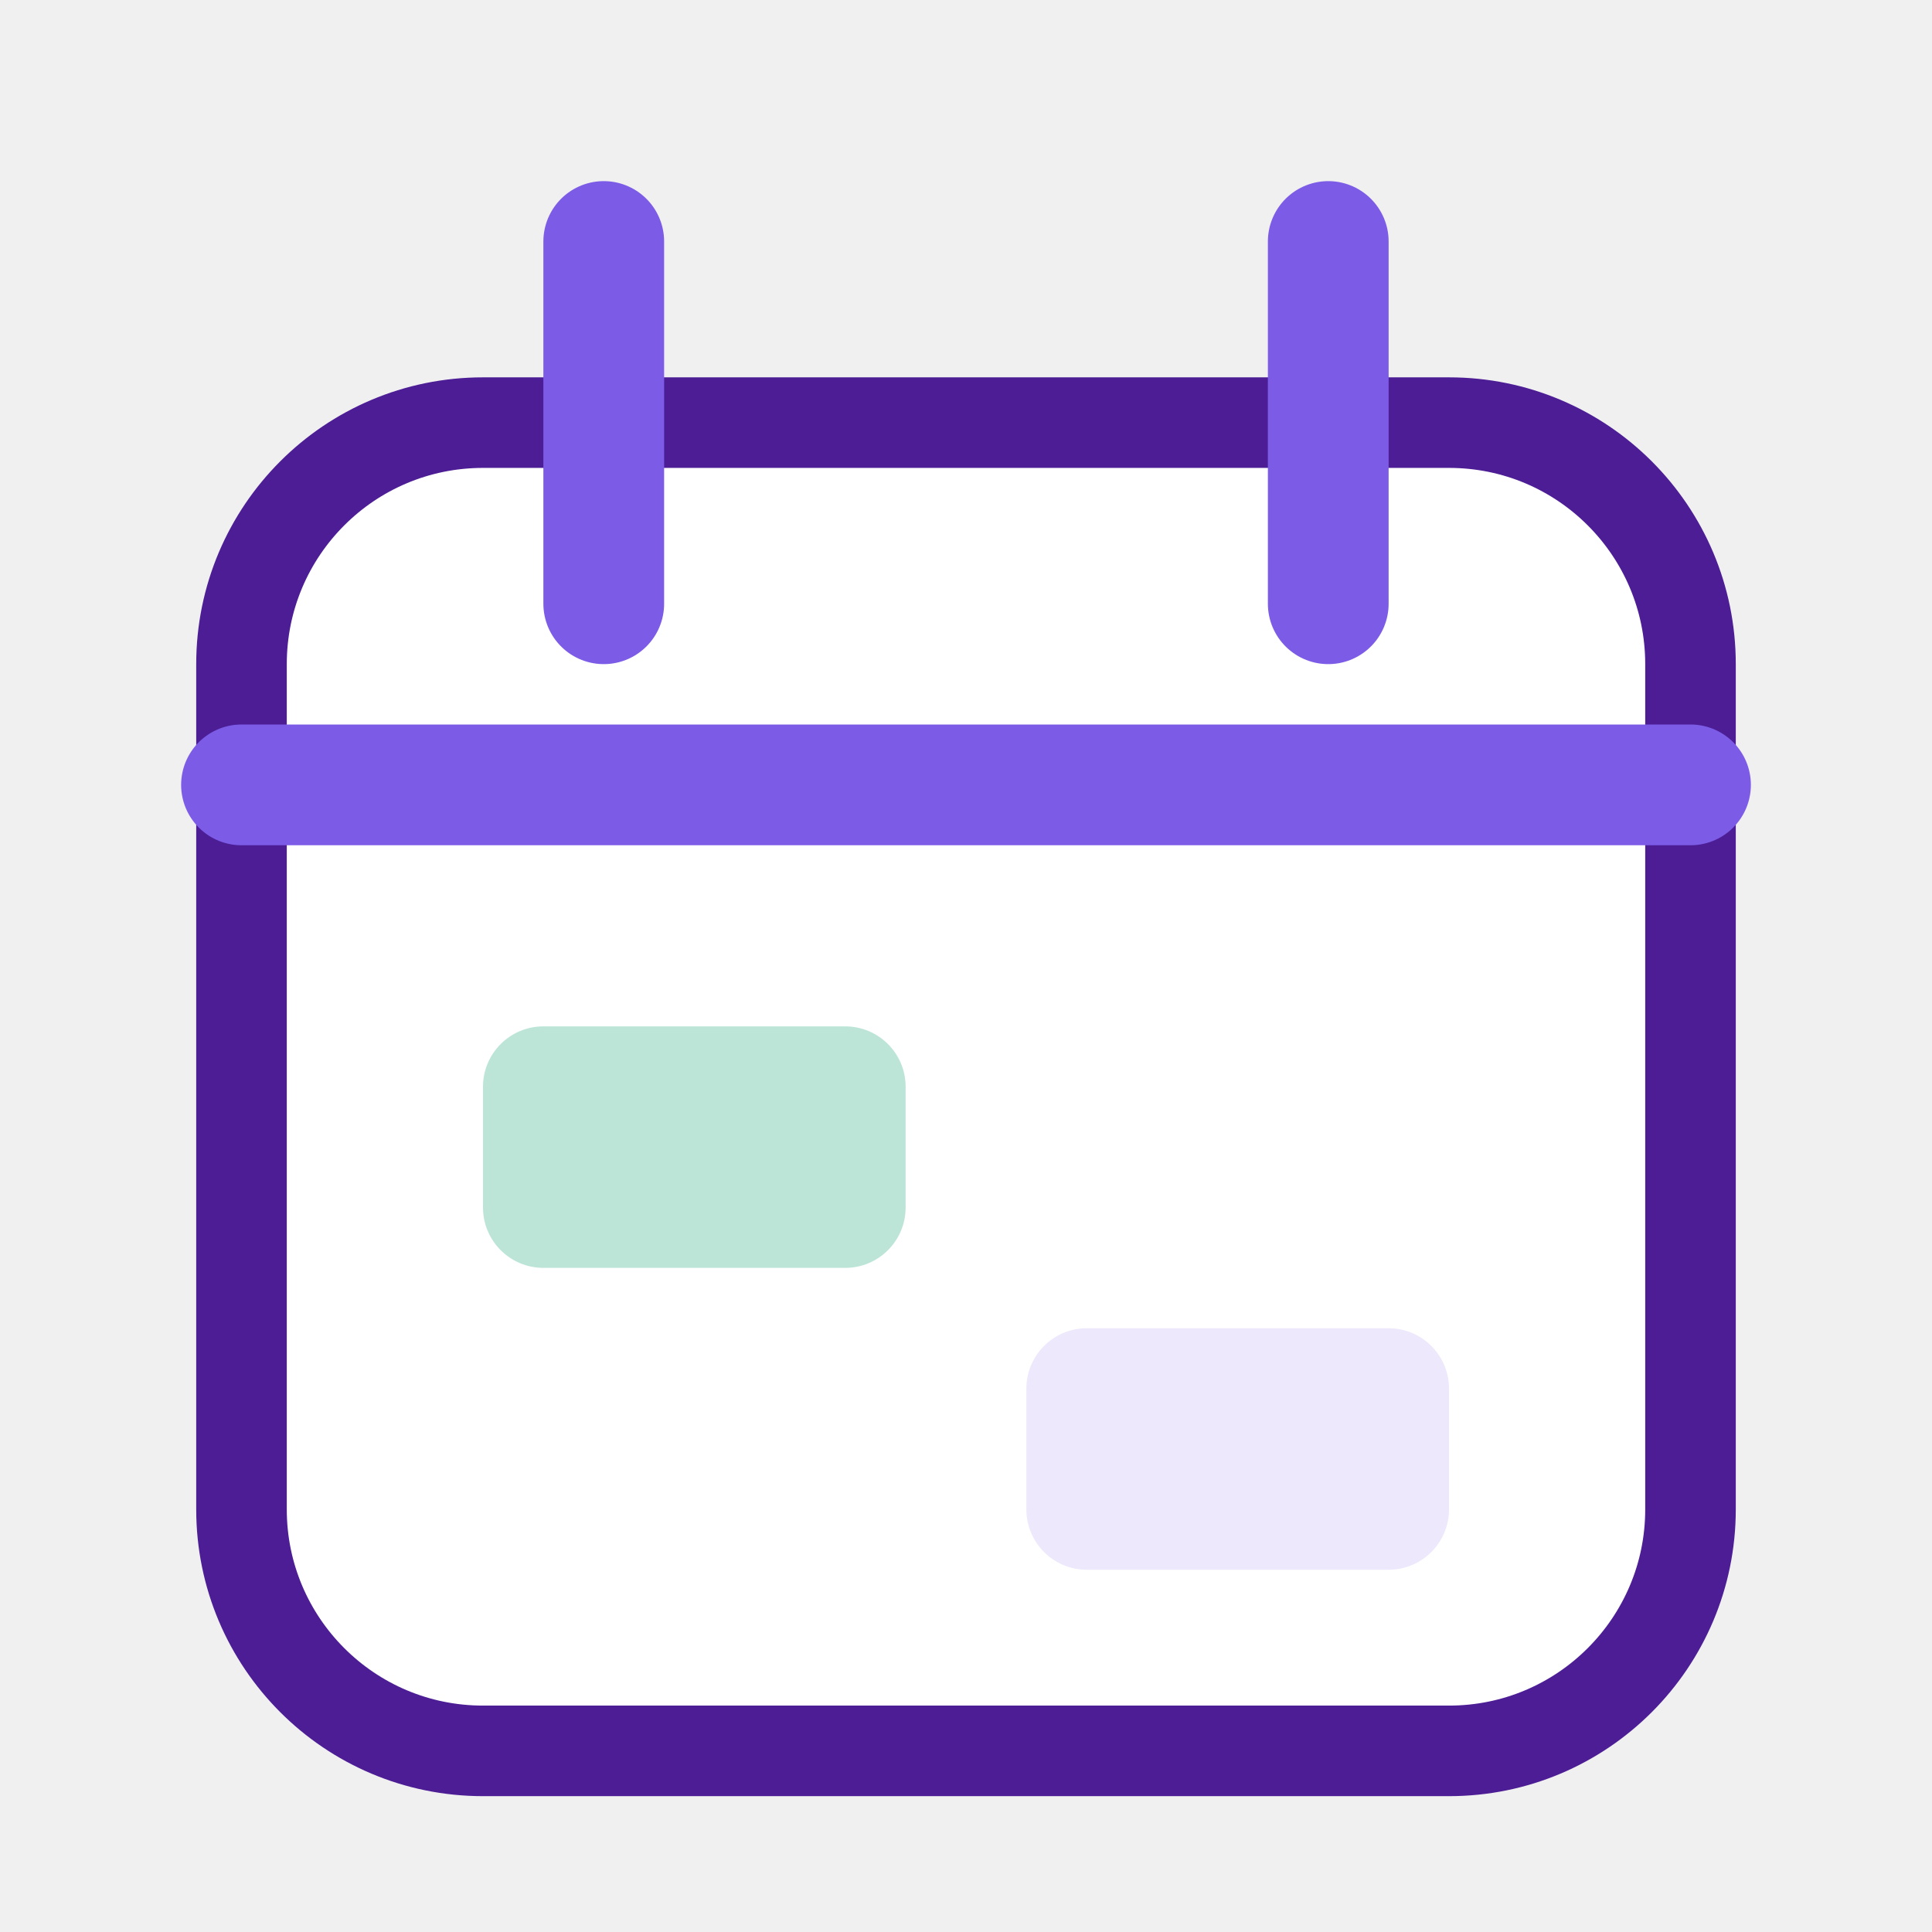
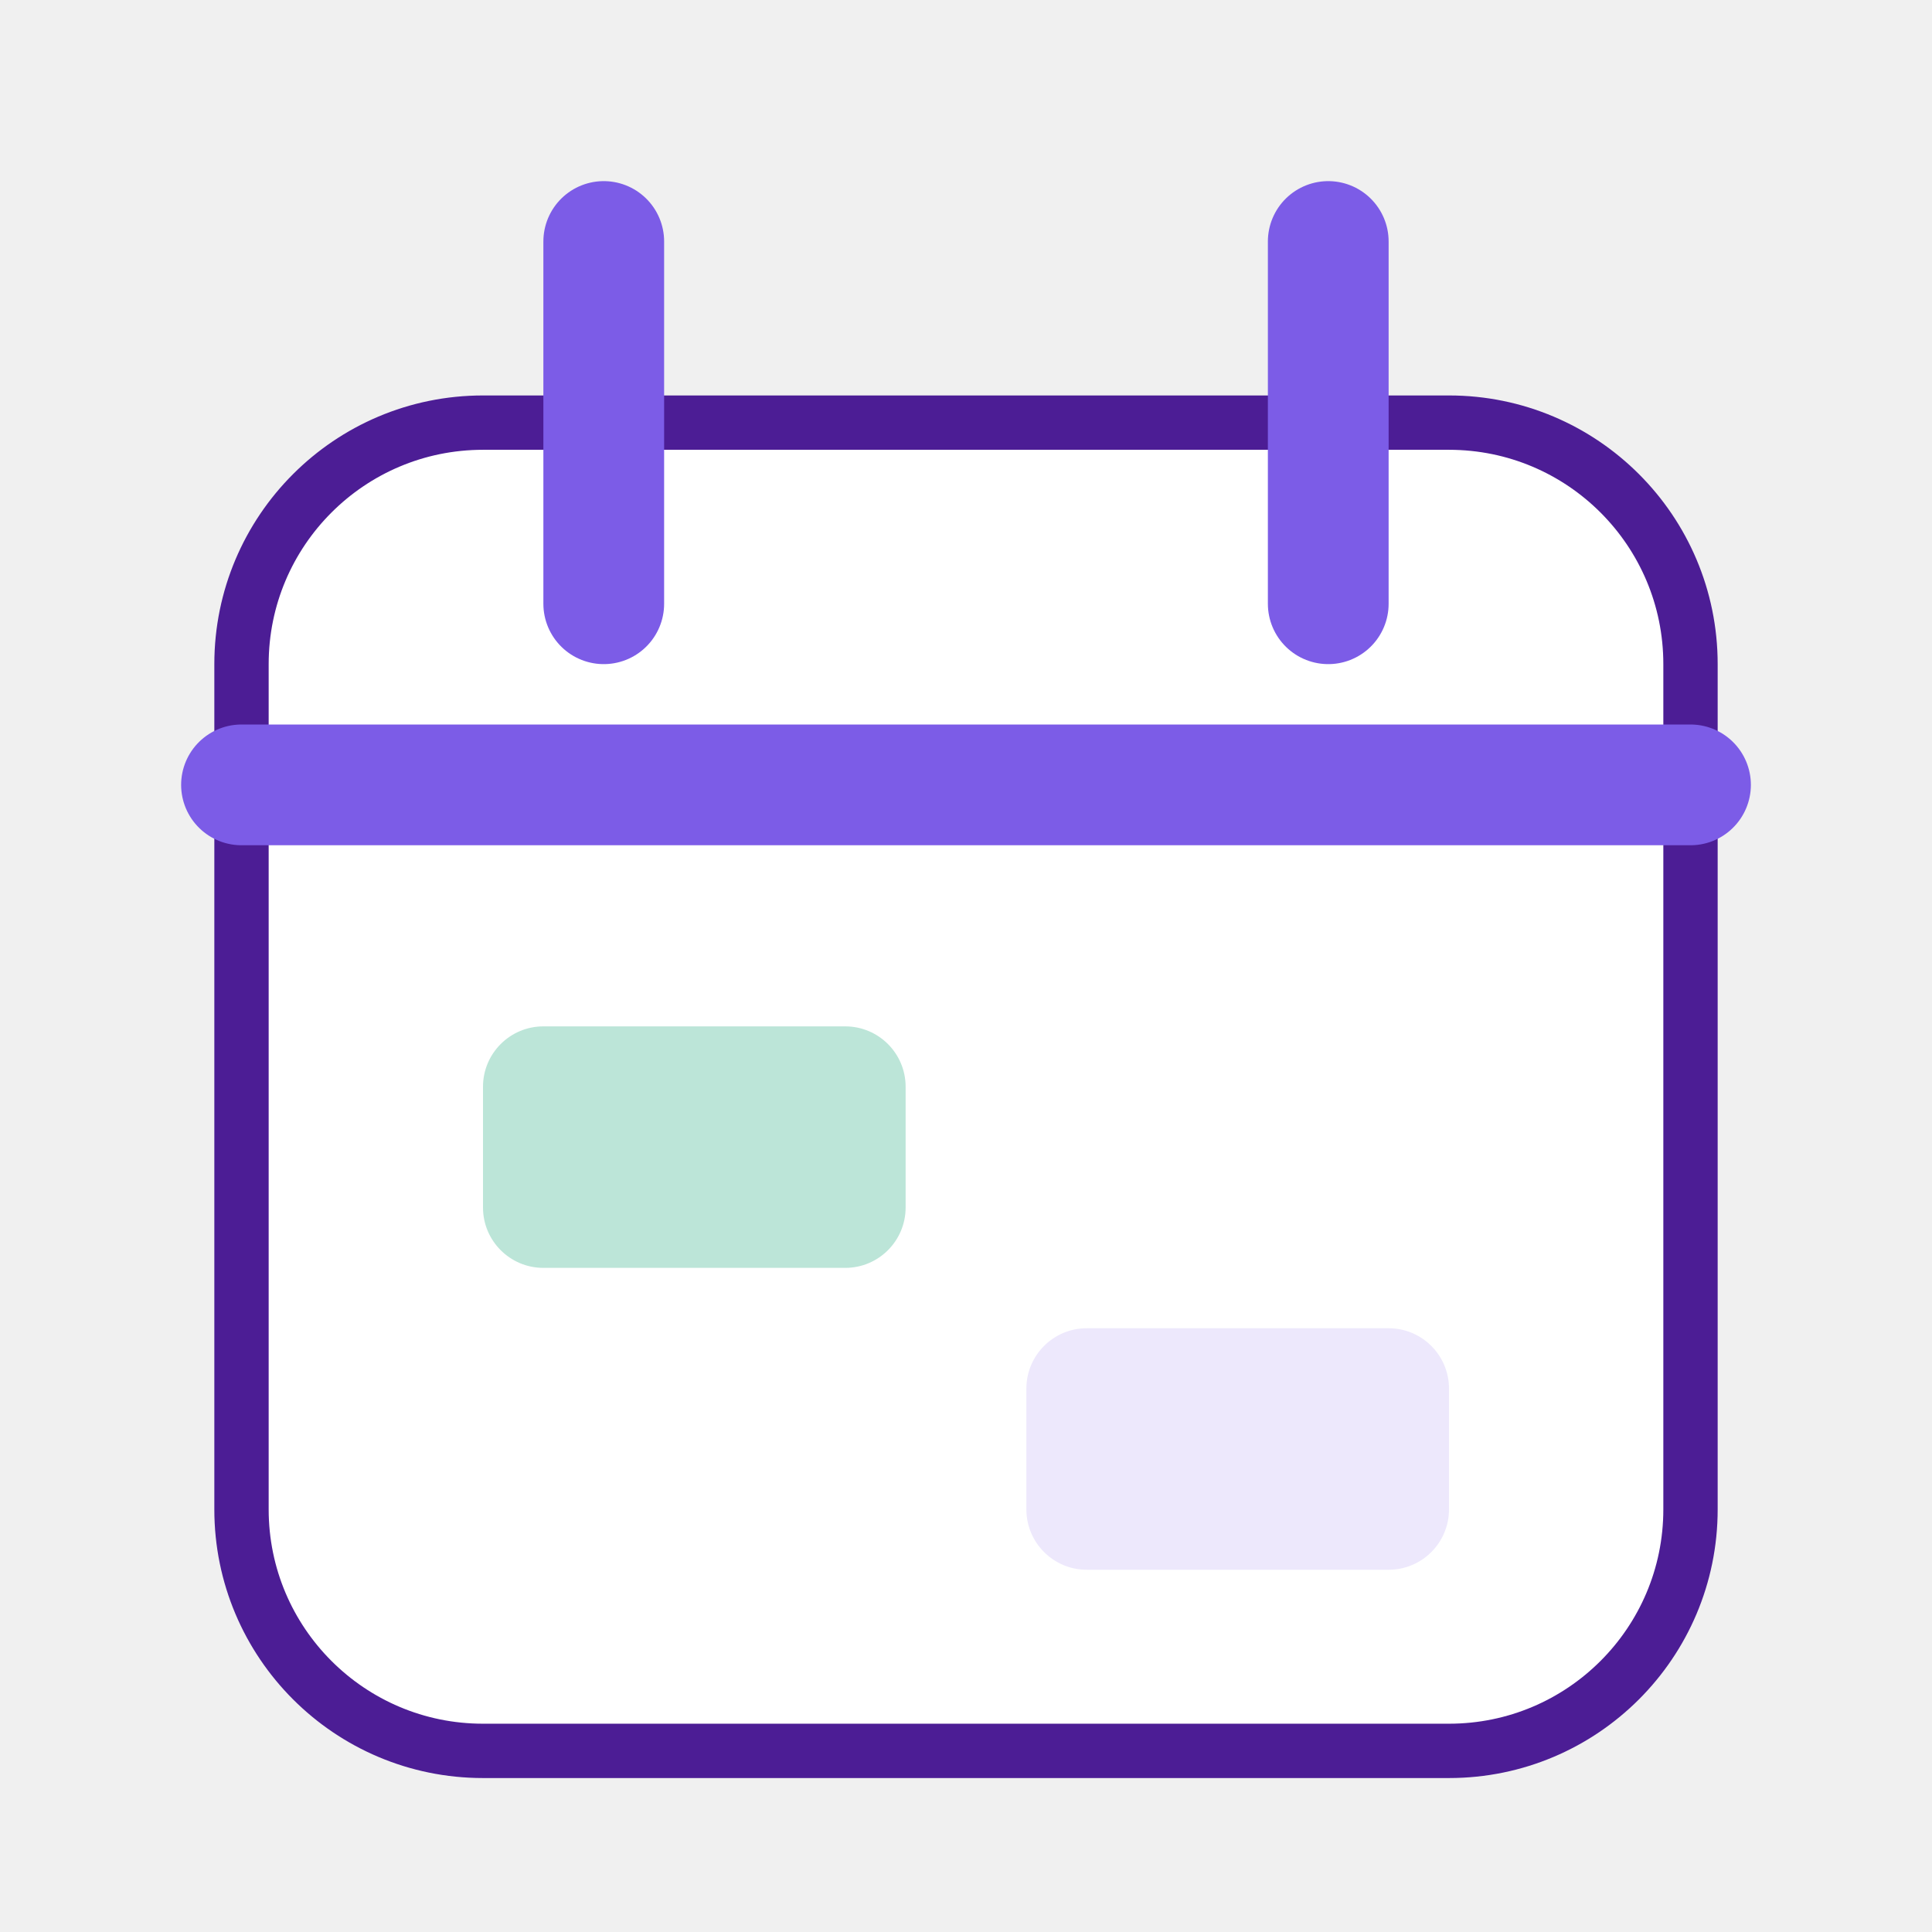
<svg xmlns="http://www.w3.org/2000/svg" viewBox="0 0 32 32" fill="none" role="img" aria-label="Schedule">
  <g stroke-linecap="round" stroke-linejoin="round">
    <g class="rise" style="--delay:0ms;--duration:550ms">
-       <rect x="4" y="7" width="24" height="22" rx="4" fill="#FFFFFF" stroke="#4C1D95" stroke-width="1.5" />
+       <rect x="4" y="7" width="24" height="22" rx="4" fill="#FFFFFF" stroke="#4C1D95" stroke-width="0.9" />
    </g>
    <path d="M4 13H28M10 4V10M22 4V10" fill="none" stroke="#7C5CE7" stroke-width="2" />
    <g class="reveal" style="--delay:650ms;--duration:450ms">
      <rect x="8" y="17" width="7" height="4" rx="1" fill="#BCE5D8" />
    </g>
    <g class="reveal" style="--delay:850ms;--duration:450ms">
      <rect x="17" y="22" width="7" height="4" rx="1" fill="#EDE8FC" />
    </g>
  </g>
</svg>
